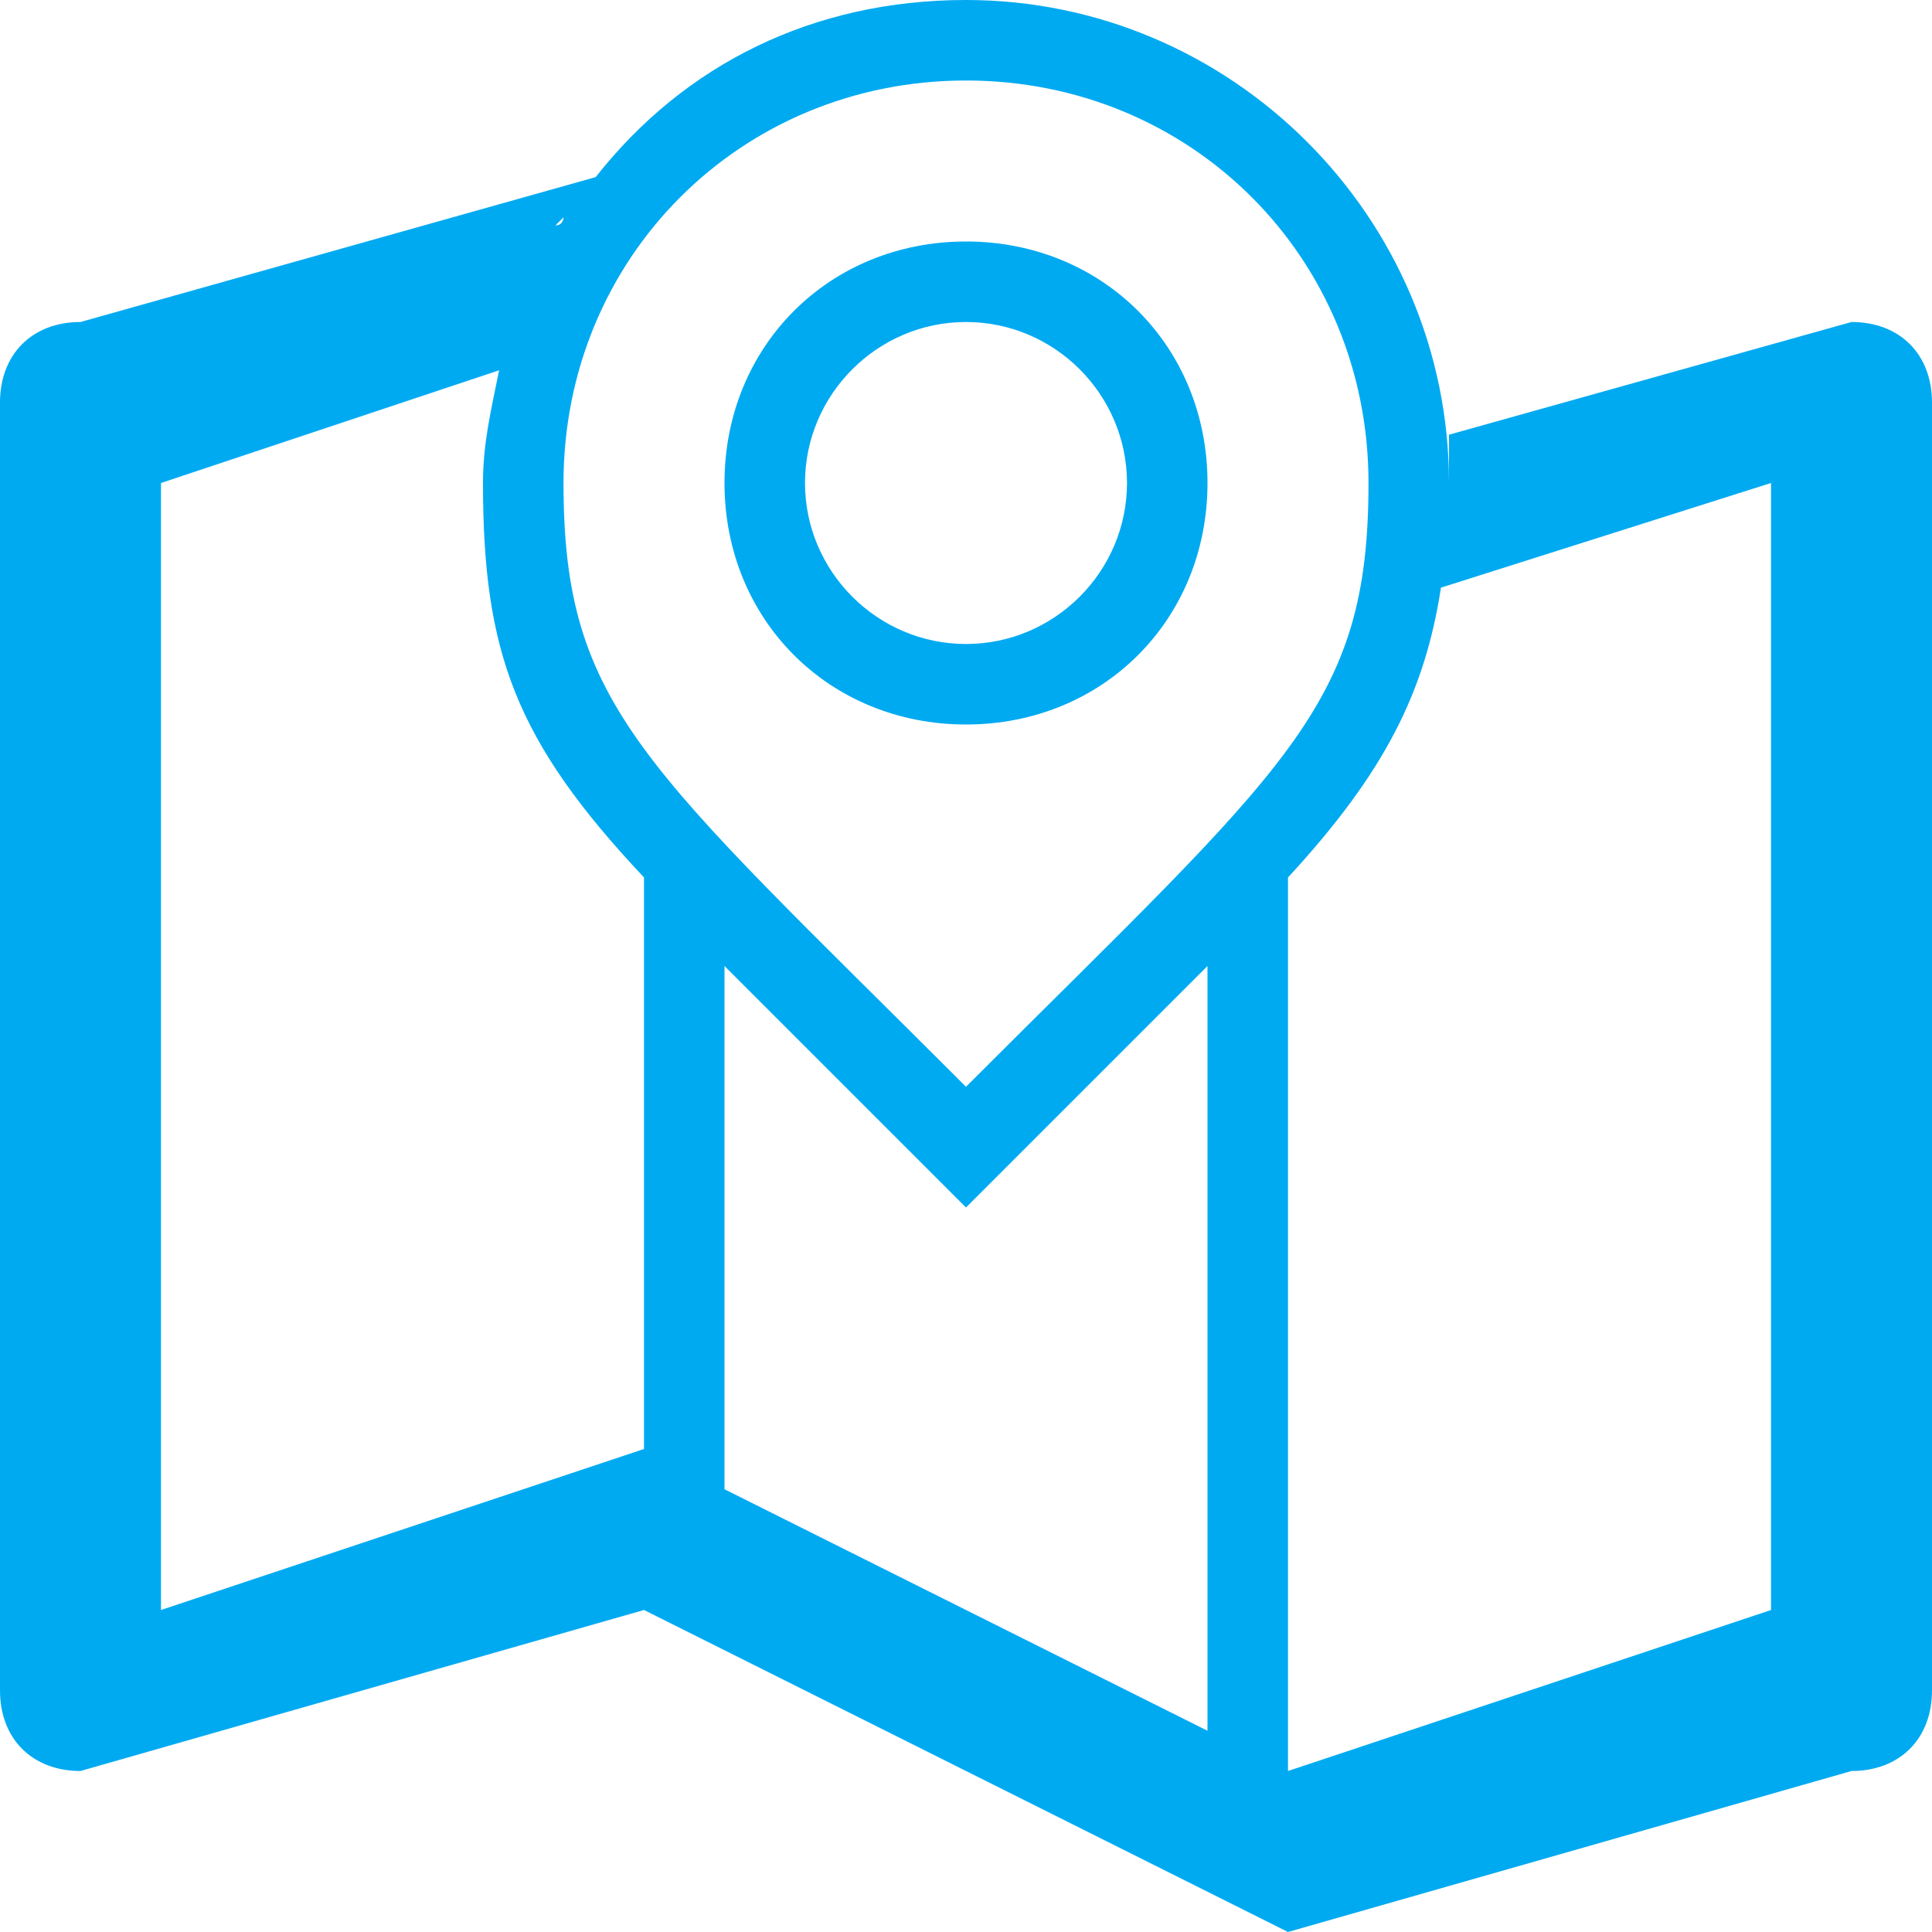
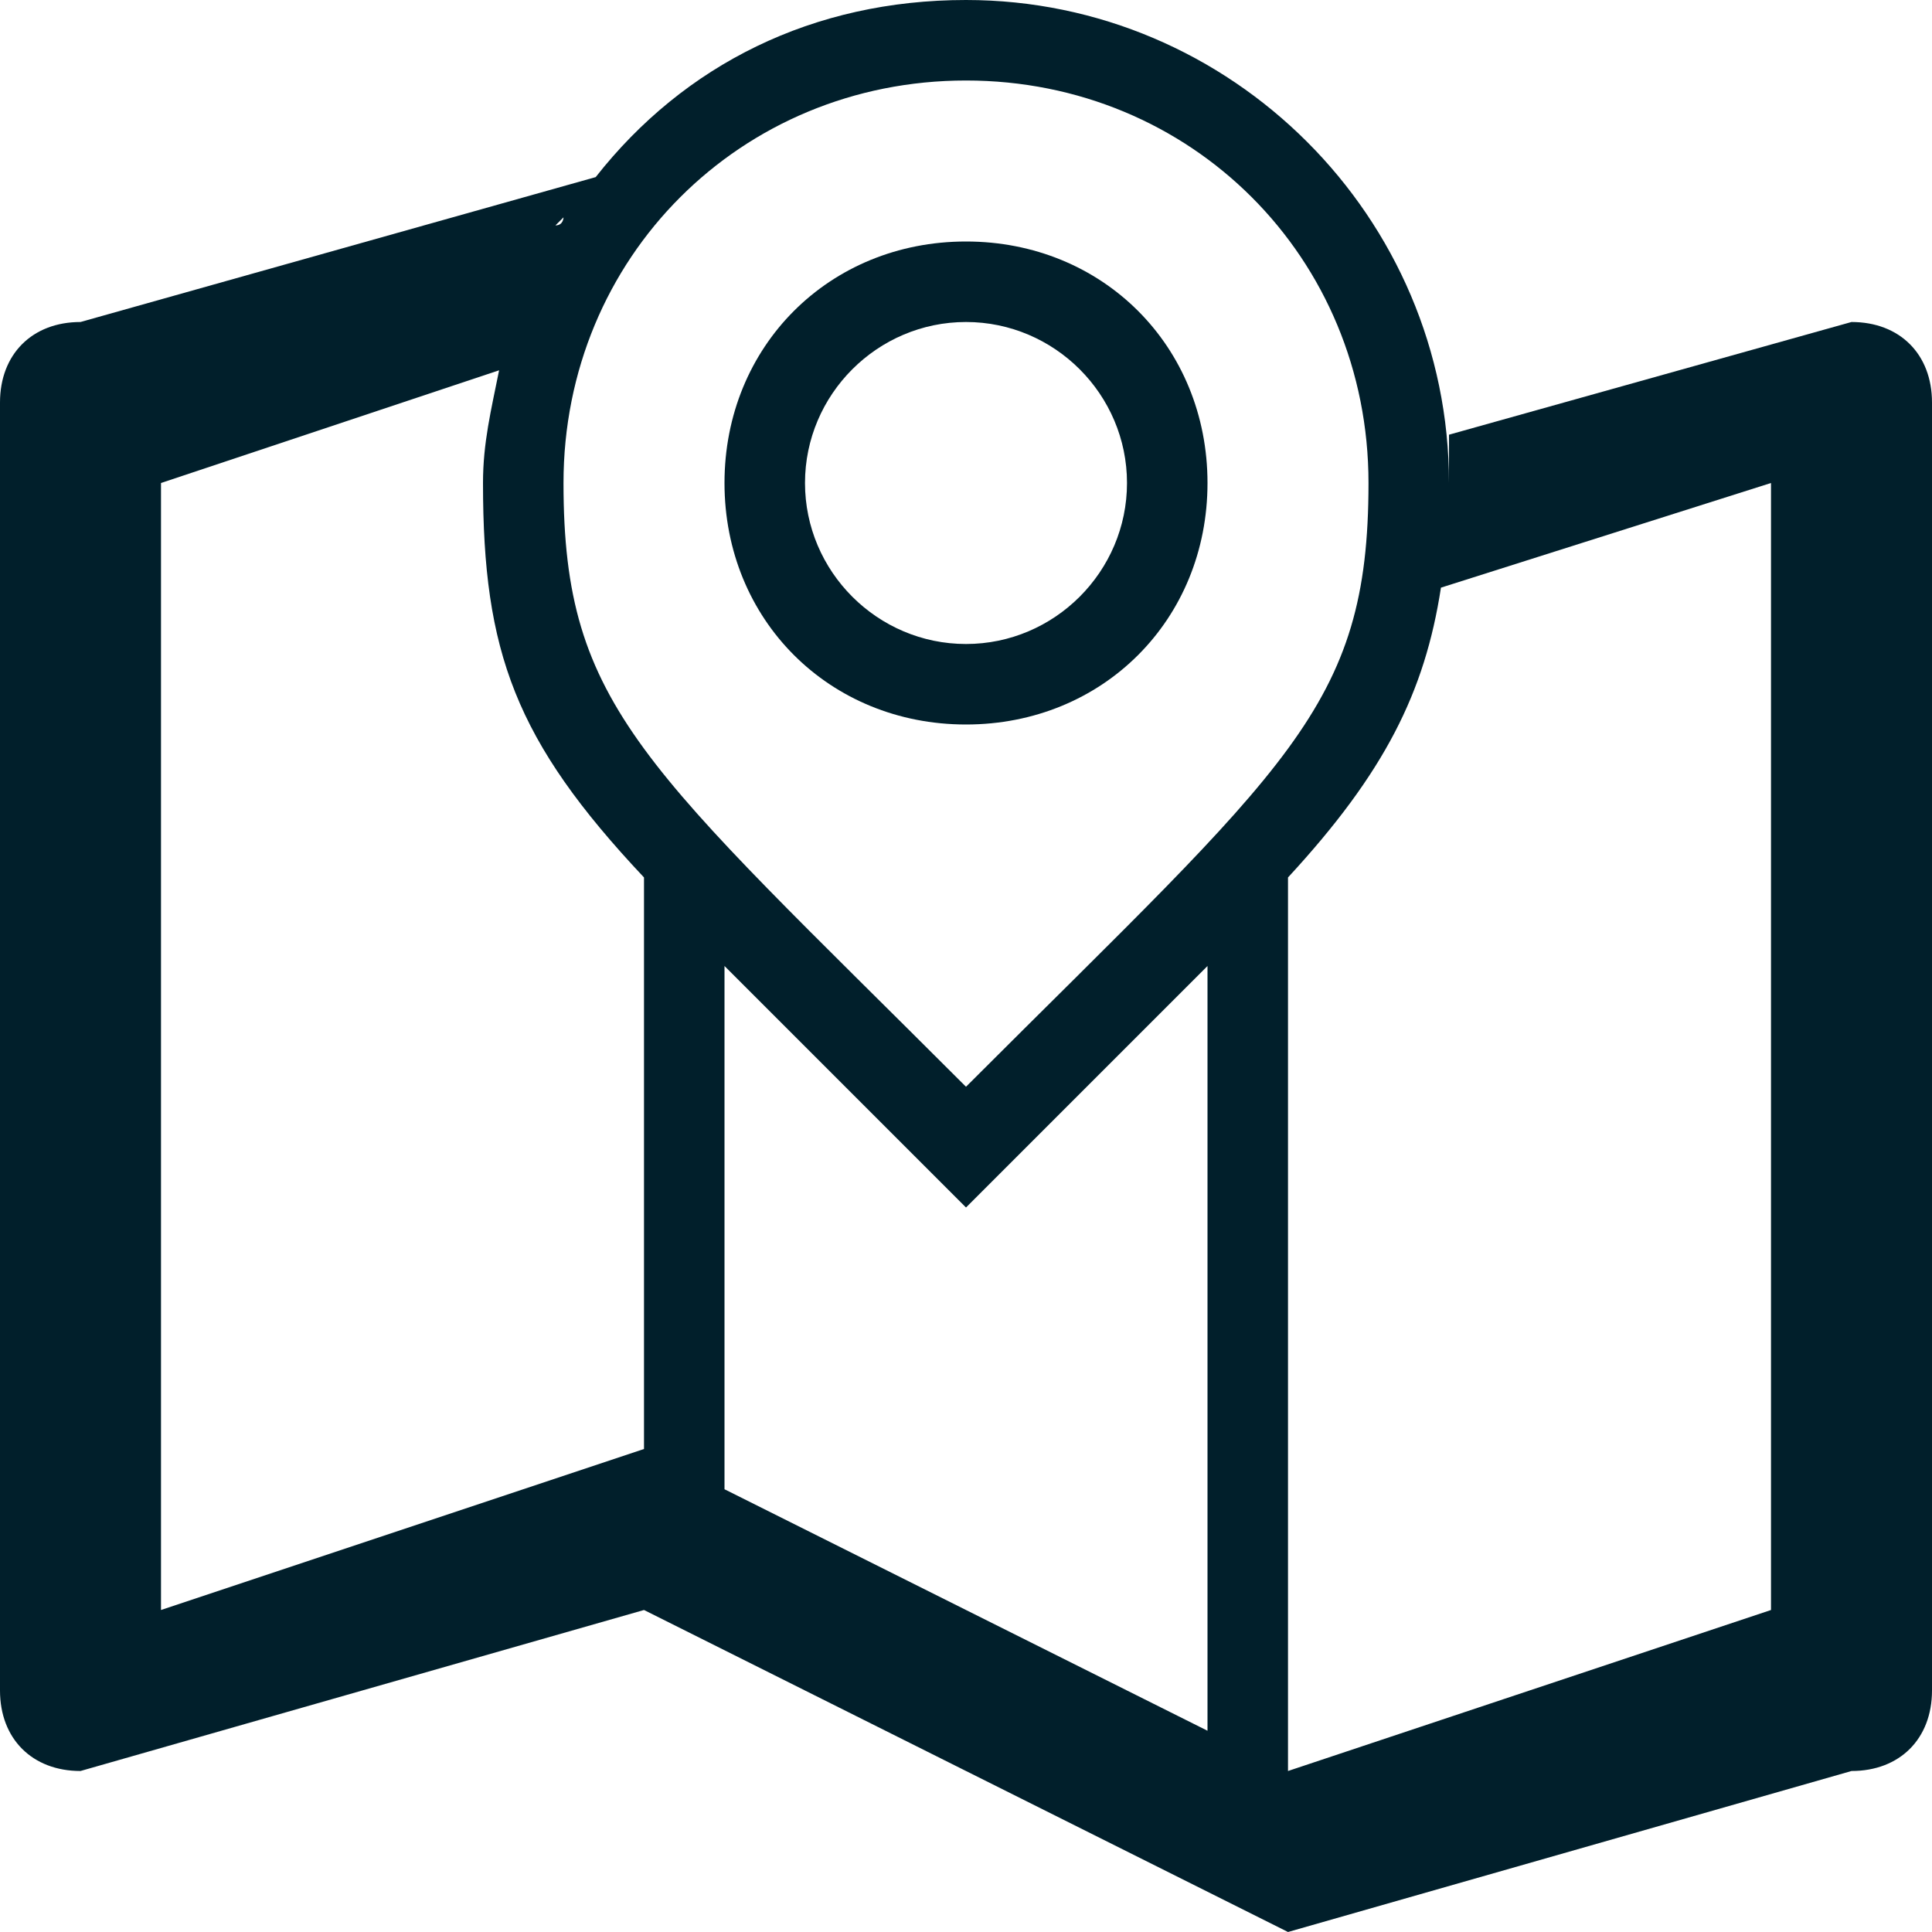
<svg xmlns="http://www.w3.org/2000/svg" version="1.1" id="Layer_1" x="0px" y="0px" width="24px" height="24px" viewBox="0 0 24 24" enable-background="new 0 0 24 24" xml:space="preserve">
  <g>
-     <path fill="#00AAF1" d="M23,4l-5,1.4c0,0.2,0,0.4,0,0.6c0-3.3-2.7-6-6-6c-1.9,0-3.5,0.8-4.6,2.2l0,0L1,4C0.4,4,0,4.4,0,5v16   c0,0.6,0.4,1,1,1l7-2l8,4l7-2c0.6,0,1-0.4,1-1V5C24,4.4,23.6,4,23,4z M12,1c2.8,0,5,2.2,5,5s-1,3.5-5,7.5C8,9.5,7,8.8,7,6   S9.2,1,12,1z M12,15c1.2-1.2,2.2-2.2,3-3v9.5l-6-3V12C9.8,12.8,10.8,13.8,12,15z M2,20V6l4.2-1.4C6.1,5.1,6,5.5,6,6   c0,2.1,0.4,3.2,2,4.9V18L2,20z M7,2.7c0,0,0,0.1-0.1,0.1L7,2.7z M6.7,3.3C6.6,3.3,6.6,3.3,6.7,3.3C6.6,3.3,6.6,3.3,6.7,3.3z    M6.4,3.9C6.4,3.9,6.4,4,6.4,3.9C6.4,4,6.4,3.9,6.4,3.9z M22,20l-6,2V10.9c1.2-1.3,1.7-2.3,1.9-3.6L22,6V20z" />
-     <path fill="#00AAF1" d="M12,9c1.7,0,3-1.3,3-3s-1.3-3-3-3S9,4.3,9,6S10.3,9,12,9z M12,4c1.1,0,2,0.9,2,2s-0.9,2-2,2   c-1.1,0-2-0.9-2-2S10.9,4,12,4z" />
+     <path fill="#011F2B" d="M23,4l-5,1.4c0,0.2,0,0.4,0,0.6c0-3.3-2.7-6-6-6c-1.9,0-3.5,0.8-4.6,2.2l0,0L1,4C0.4,4,0,4.4,0,5v16   c0,0.6,0.4,1,1,1l7-2l8,4l7-2c0.6,0,1-0.4,1-1V5C24,4.4,23.6,4,23,4z M12,1c2.8,0,5,2.2,5,5s-1,3.5-5,7.5C8,9.5,7,8.8,7,6   S9.2,1,12,1z M12,15c1.2-1.2,2.2-2.2,3-3v9.5l-6-3V12C9.8,12.8,10.8,13.8,12,15z M2,20V6l4.2-1.4C6.1,5.1,6,5.5,6,6   c0,2.1,0.4,3.2,2,4.9V18L2,20z M7,2.7c0,0,0,0.1-0.1,0.1L7,2.7z M6.7,3.3C6.6,3.3,6.6,3.3,6.7,3.3C6.6,3.3,6.6,3.3,6.7,3.3z    M6.4,3.9C6.4,3.9,6.4,4,6.4,3.9C6.4,4,6.4,3.9,6.4,3.9z M22,20l-6,2V10.9c1.2-1.3,1.7-2.3,1.9-3.6L22,6V20z" />
+     <path fill="#011F2B" d="M12,9c1.7,0,3-1.3,3-3s-1.3-3-3-3S9,4.3,9,6S10.3,9,12,9z M12,4c1.1,0,2,0.9,2,2s-0.9,2-2,2   c-1.1,0-2-0.9-2-2S10.9,4,12,4z" />
  </g>
</svg>
